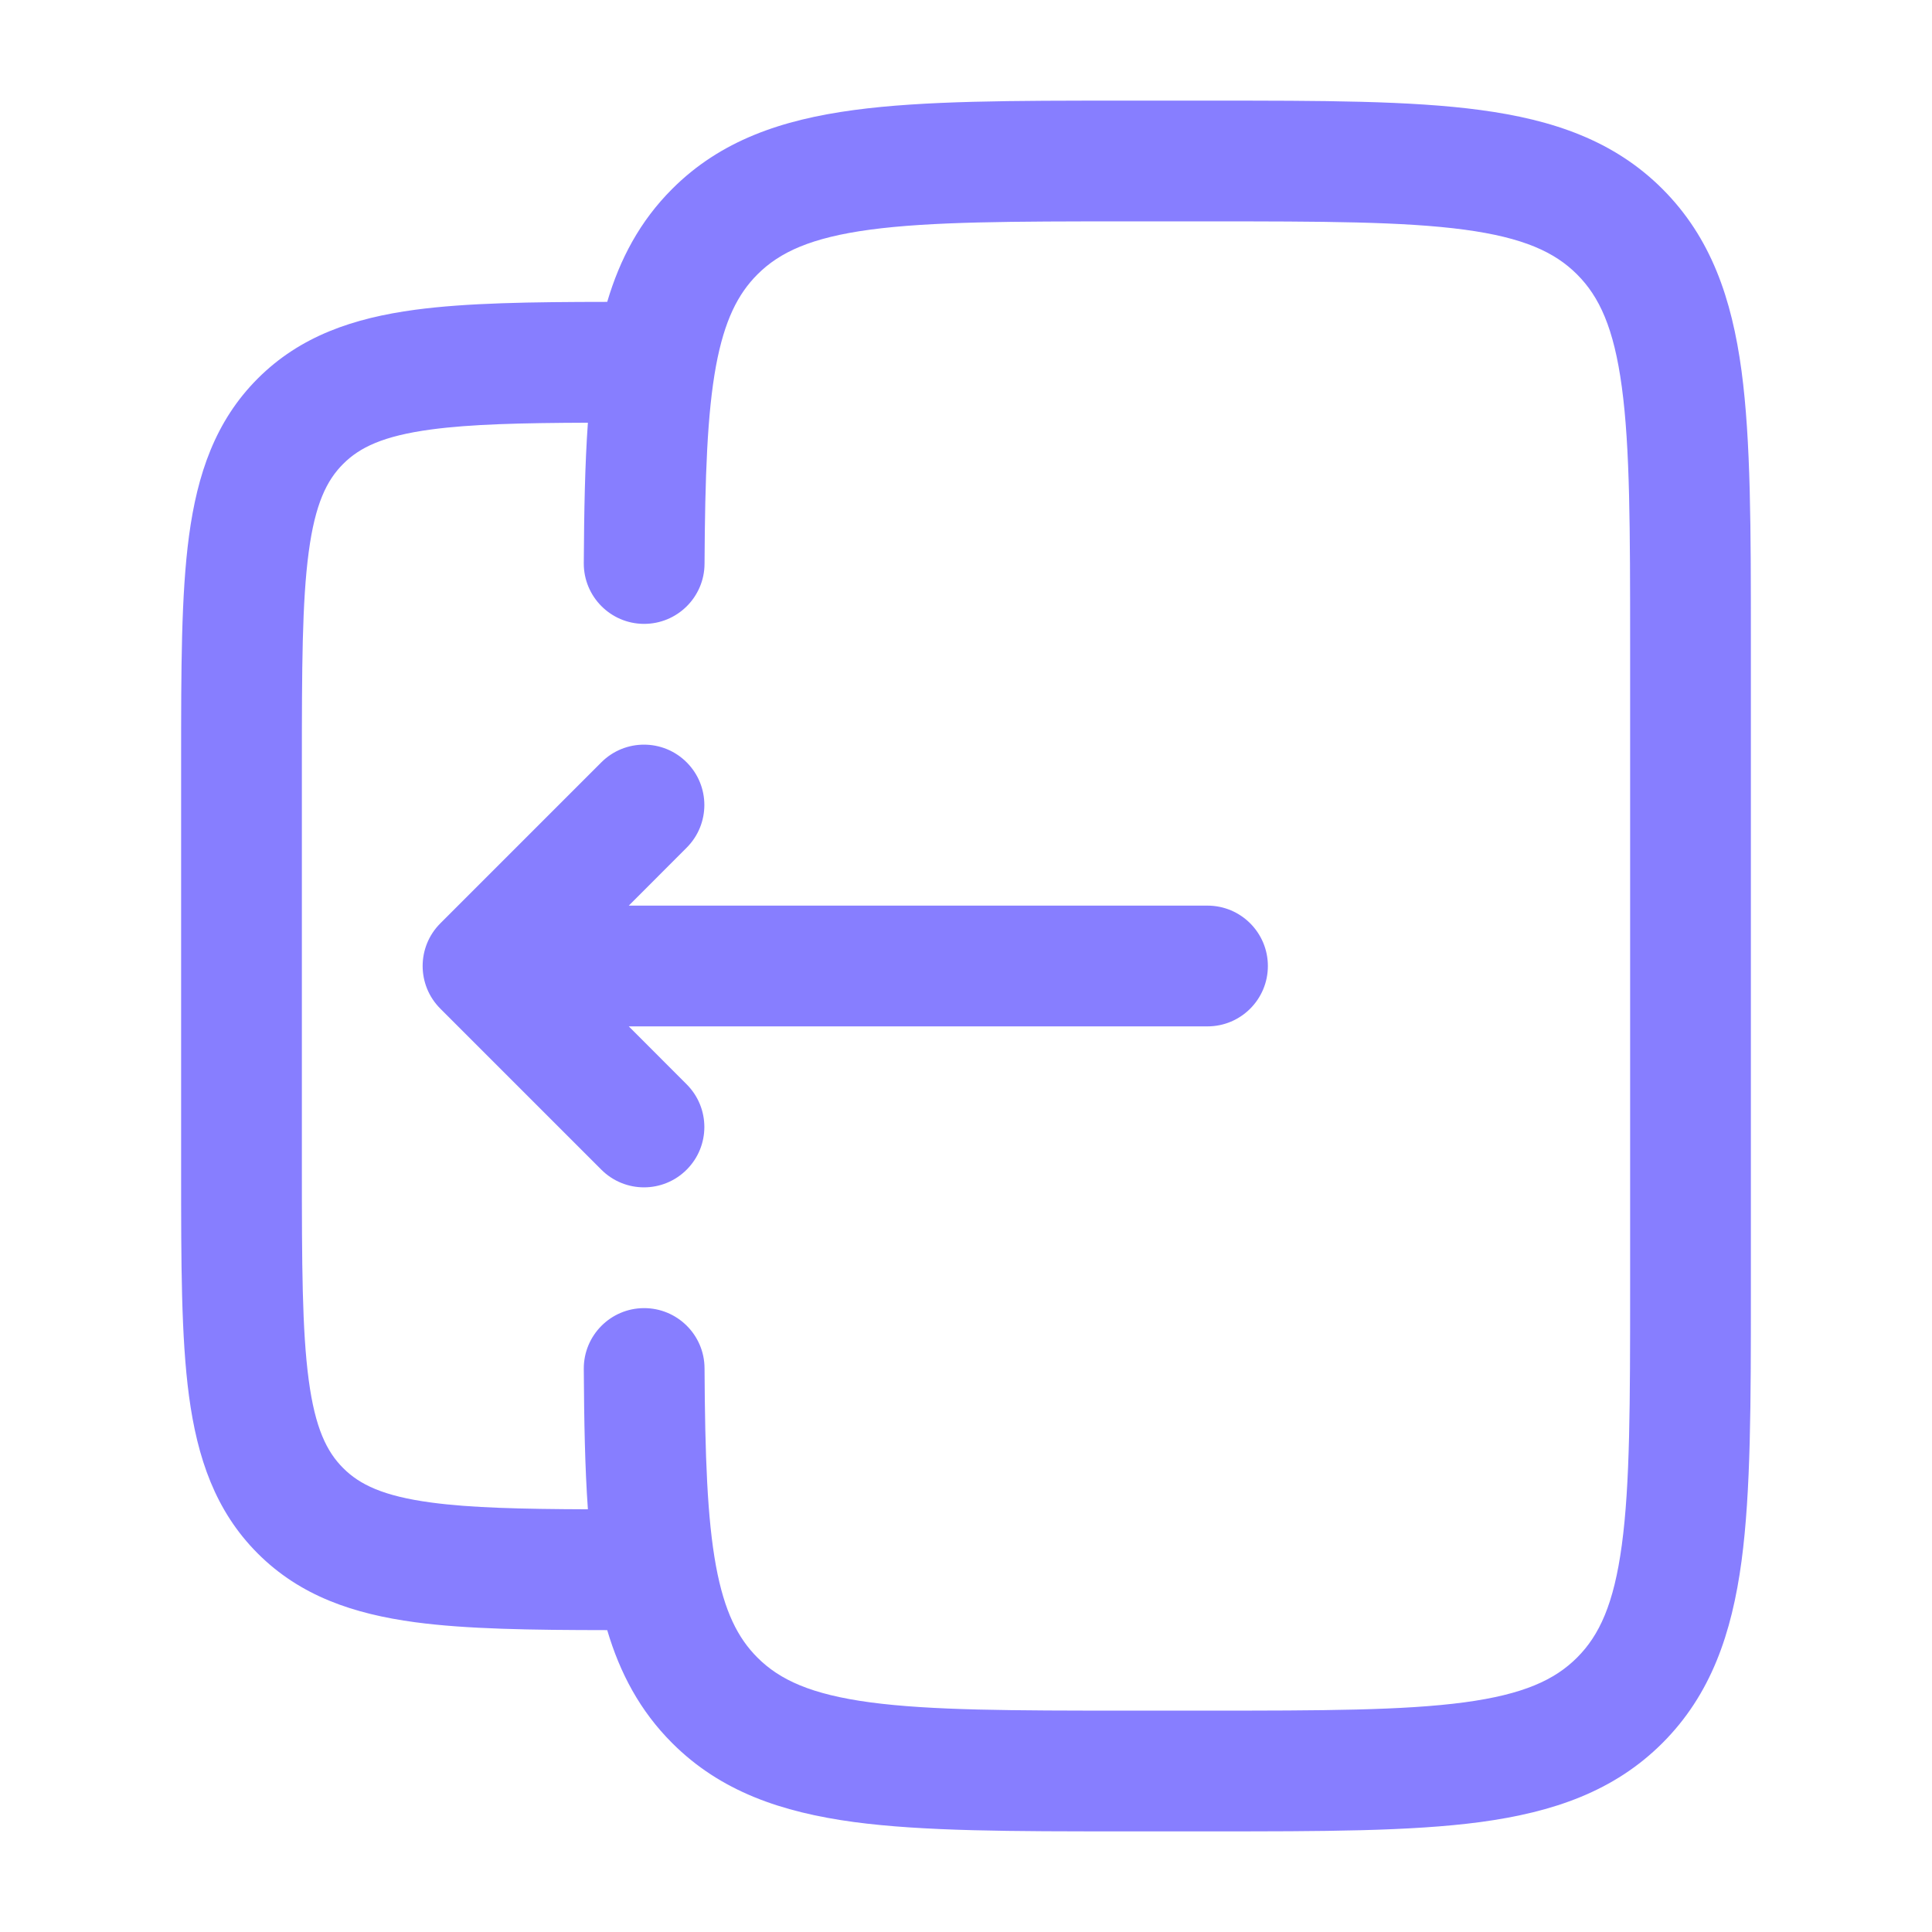
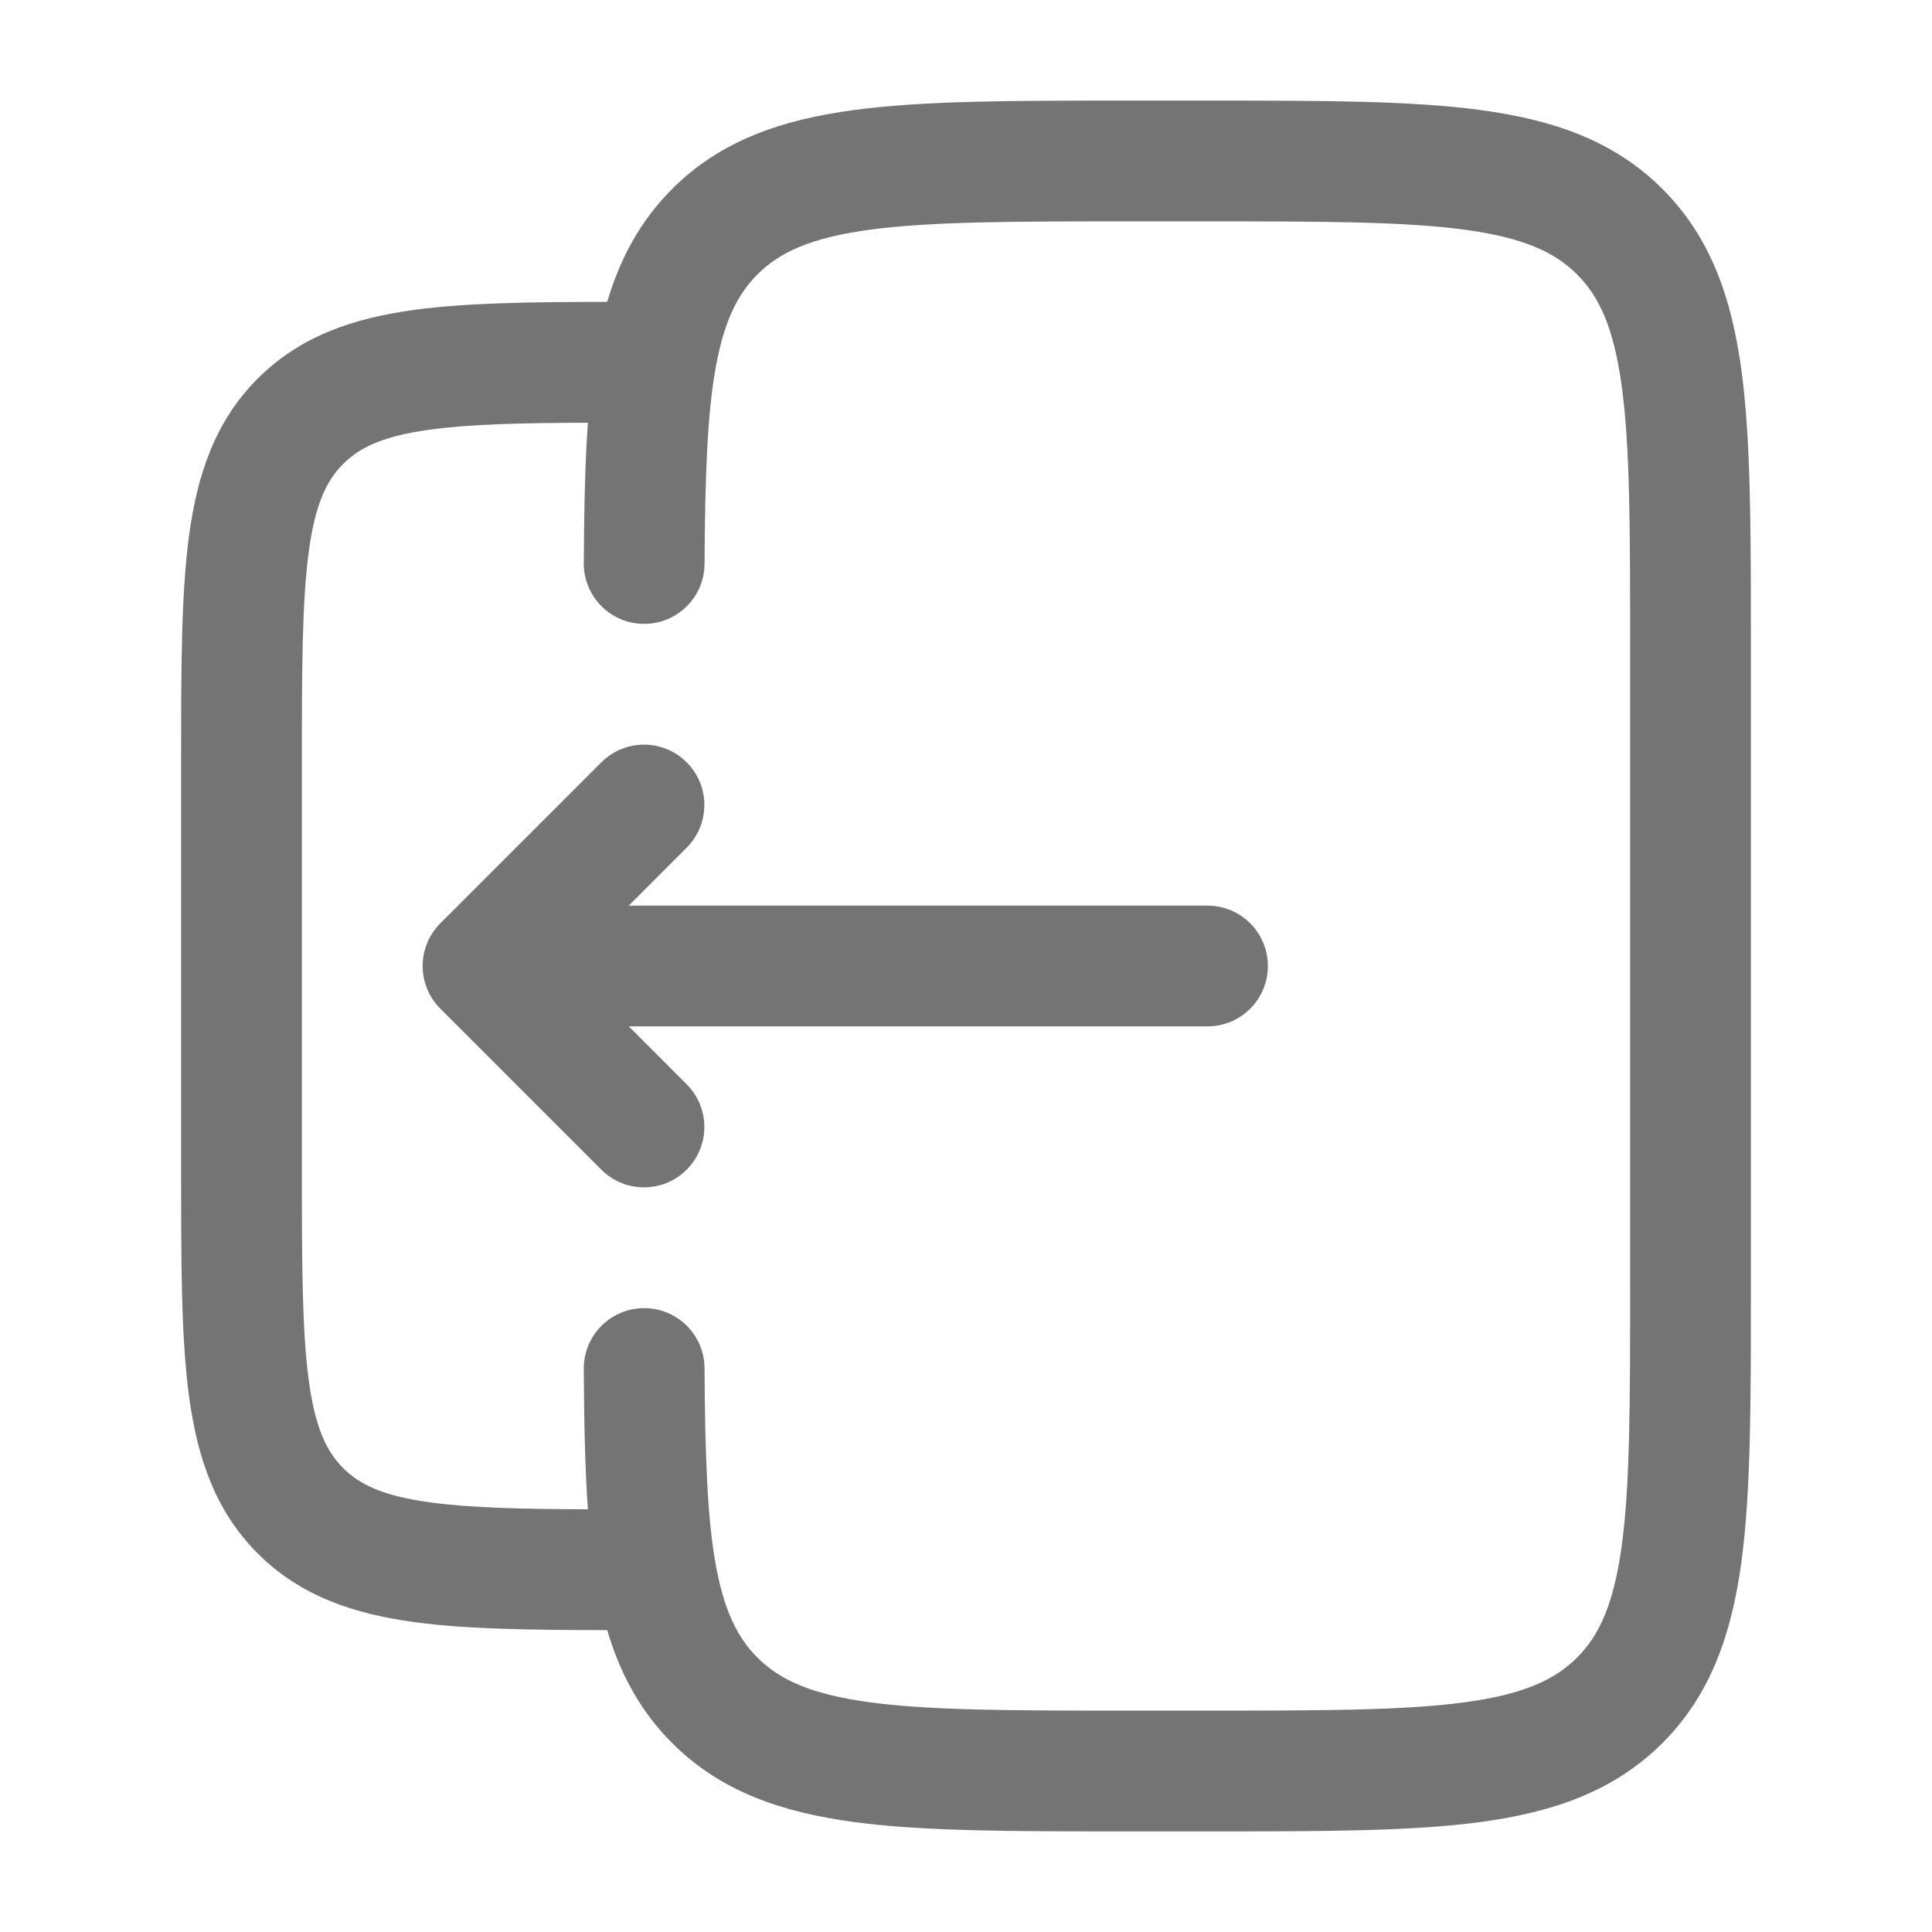
<svg xmlns="http://www.w3.org/2000/svg" width="24" height="24" viewBox="0 0 24 24" fill="none">
-   <path d="M5.47 12.53C5.177 12.237 5.177 11.763 5.47 11.47L7.47 9.47C7.763 9.177 8.237 9.177 8.53 9.47C8.823 9.763 8.823 10.237 8.53 10.53L7.811 11.25L15 11.25C15.414 11.25 15.75 11.586 15.75 12C15.75 12.414 15.414 12.75 15 12.75L7.811 12.75L8.53 13.47C8.823 13.763 8.823 14.237 8.53 14.53C8.237 14.823 7.763 14.823 7.47 14.53L5.47 12.53Z" fill="#877EFF" />
-   <path fill-rule="evenodd" clip-rule="evenodd" d="M13.945 1.25H15.055C16.423 1.25 17.525 1.25 18.392 1.367C19.292 1.488 20.05 1.746 20.652 2.348C21.254 2.95 21.513 3.708 21.634 4.608C21.75 5.475 21.75 6.578 21.75 7.945V16.055C21.75 17.422 21.75 18.525 21.634 19.392C21.513 20.292 21.254 21.05 20.652 21.652C20.05 22.254 19.292 22.512 18.392 22.634C17.525 22.75 16.423 22.75 15.055 22.75H13.945C12.578 22.75 11.475 22.75 10.608 22.634C9.708 22.512 8.95 22.254 8.349 21.652C7.95 21.253 7.701 20.784 7.543 20.25C6.592 20.249 5.799 20.238 5.157 20.152C4.393 20.049 3.731 19.827 3.202 19.298C2.673 18.769 2.451 18.107 2.348 17.343C2.25 16.612 2.25 15.687 2.25 14.554V9.446C2.25 8.313 2.25 7.388 2.348 6.657C2.451 5.893 2.673 5.231 3.202 4.702C3.731 4.173 4.393 3.951 5.157 3.848C5.799 3.762 6.592 3.751 7.543 3.75C7.701 3.216 7.95 2.747 8.349 2.348C8.95 1.746 9.708 1.488 10.608 1.367C11.475 1.25 12.578 1.25 13.945 1.25ZM7.252 17.004C7.256 17.649 7.266 18.229 7.303 18.749C6.468 18.746 5.848 18.731 5.357 18.665C4.759 18.585 4.466 18.441 4.263 18.237C4.059 18.034 3.915 17.741 3.835 17.143C3.752 16.524 3.75 15.7 3.75 14.5V9.5C3.75 8.3 3.752 7.476 3.835 6.857C3.915 6.259 4.059 5.966 4.263 5.763C4.466 5.559 4.759 5.415 5.357 5.335C5.848 5.269 6.468 5.254 7.303 5.251C7.266 5.771 7.256 6.351 7.252 6.996C7.25 7.41 7.584 7.748 7.998 7.75C8.412 7.752 8.75 7.418 8.752 7.004C8.758 5.911 8.786 5.136 8.894 4.547C8.999 3.981 9.166 3.652 9.409 3.409C9.686 3.132 10.075 2.952 10.808 2.853C11.564 2.752 12.565 2.75 14 2.75H15C16.436 2.75 17.437 2.752 18.192 2.853C18.926 2.952 19.314 3.132 19.591 3.409C19.868 3.686 20.048 4.074 20.147 4.808C20.249 5.563 20.25 6.565 20.25 8V16C20.25 17.435 20.249 18.436 20.147 19.192C20.048 19.926 19.868 20.314 19.591 20.591C19.314 20.868 18.926 21.048 18.192 21.147C17.437 21.248 16.436 21.25 15 21.25H14C12.565 21.25 11.564 21.248 10.808 21.147C10.075 21.048 9.686 20.868 9.409 20.591C9.166 20.348 8.999 20.02 8.894 19.453C8.786 18.864 8.758 18.089 8.752 16.996C8.75 16.582 8.412 16.248 7.998 16.25C7.584 16.252 7.25 16.59 7.252 17.004Z" fill="#877EFF" />
+   <path d="M5.47 12.53C5.177 12.237 5.177 11.763 5.47 11.47L7.47 9.47C7.763 9.177 8.237 9.177 8.53 9.47C8.823 9.763 8.823 10.237 8.53 10.53L7.811 11.25L15 11.25C15.414 11.25 15.75 11.586 15.75 12C15.75 12.414 15.414 12.75 15 12.75L7.811 12.75L8.53 13.47C8.823 13.763 8.823 14.237 8.53 14.53C8.237 14.823 7.763 14.823 7.47 14.53L5.47 12.53Z" fill="#747474" />
+   <path fill-rule="evenodd" clip-rule="evenodd" d="M13.945 1.25H15.055C16.423 1.25 17.525 1.25 18.392 1.367C19.292 1.488 20.05 1.746 20.652 2.348C21.254 2.95 21.513 3.708 21.634 4.608C21.75 5.475 21.75 6.578 21.75 7.945V16.055C21.75 17.422 21.75 18.525 21.634 19.392C21.513 20.292 21.254 21.05 20.652 21.652C20.05 22.254 19.292 22.512 18.392 22.634C17.525 22.75 16.423 22.75 15.055 22.75H13.945C12.578 22.75 11.475 22.75 10.608 22.634C9.708 22.512 8.95 22.254 8.349 21.652C7.95 21.253 7.701 20.784 7.543 20.25C6.592 20.249 5.799 20.238 5.157 20.152C4.393 20.049 3.731 19.827 3.202 19.298C2.673 18.769 2.451 18.107 2.348 17.343C2.25 16.612 2.25 15.687 2.25 14.554V9.446C2.25 8.313 2.25 7.388 2.348 6.657C2.451 5.893 2.673 5.231 3.202 4.702C3.731 4.173 4.393 3.951 5.157 3.848C5.799 3.762 6.592 3.751 7.543 3.75C7.701 3.216 7.95 2.747 8.349 2.348C8.95 1.746 9.708 1.488 10.608 1.367C11.475 1.25 12.578 1.25 13.945 1.25ZM7.252 17.004C7.256 17.649 7.266 18.229 7.303 18.749C6.468 18.746 5.848 18.731 5.357 18.665C4.759 18.585 4.466 18.441 4.263 18.237C4.059 18.034 3.915 17.741 3.835 17.143C3.752 16.524 3.75 15.7 3.75 14.5V9.5C3.75 8.3 3.752 7.476 3.835 6.857C3.915 6.259 4.059 5.966 4.263 5.763C4.466 5.559 4.759 5.415 5.357 5.335C5.848 5.269 6.468 5.254 7.303 5.251C7.266 5.771 7.256 6.351 7.252 6.996C7.25 7.41 7.584 7.748 7.998 7.75C8.412 7.752 8.75 7.418 8.752 7.004C8.758 5.911 8.786 5.136 8.894 4.547C8.999 3.981 9.166 3.652 9.409 3.409C9.686 3.132 10.075 2.952 10.808 2.853C11.564 2.752 12.565 2.75 14 2.75H15C16.436 2.75 17.437 2.752 18.192 2.853C18.926 2.952 19.314 3.132 19.591 3.409C19.868 3.686 20.048 4.074 20.147 4.808C20.249 5.563 20.25 6.565 20.25 8V16C20.25 17.435 20.249 18.436 20.147 19.192C20.048 19.926 19.868 20.314 19.591 20.591C19.314 20.868 18.926 21.048 18.192 21.147C17.437 21.248 16.436 21.25 15 21.25H14C12.565 21.25 11.564 21.248 10.808 21.147C10.075 21.048 9.686 20.868 9.409 20.591C9.166 20.348 8.999 20.02 8.894 19.453C8.786 18.864 8.758 18.089 8.752 16.996C8.75 16.582 8.412 16.248 7.998 16.25C7.584 16.252 7.25 16.59 7.252 17.004Z" fill="#747474" />
</svg>
